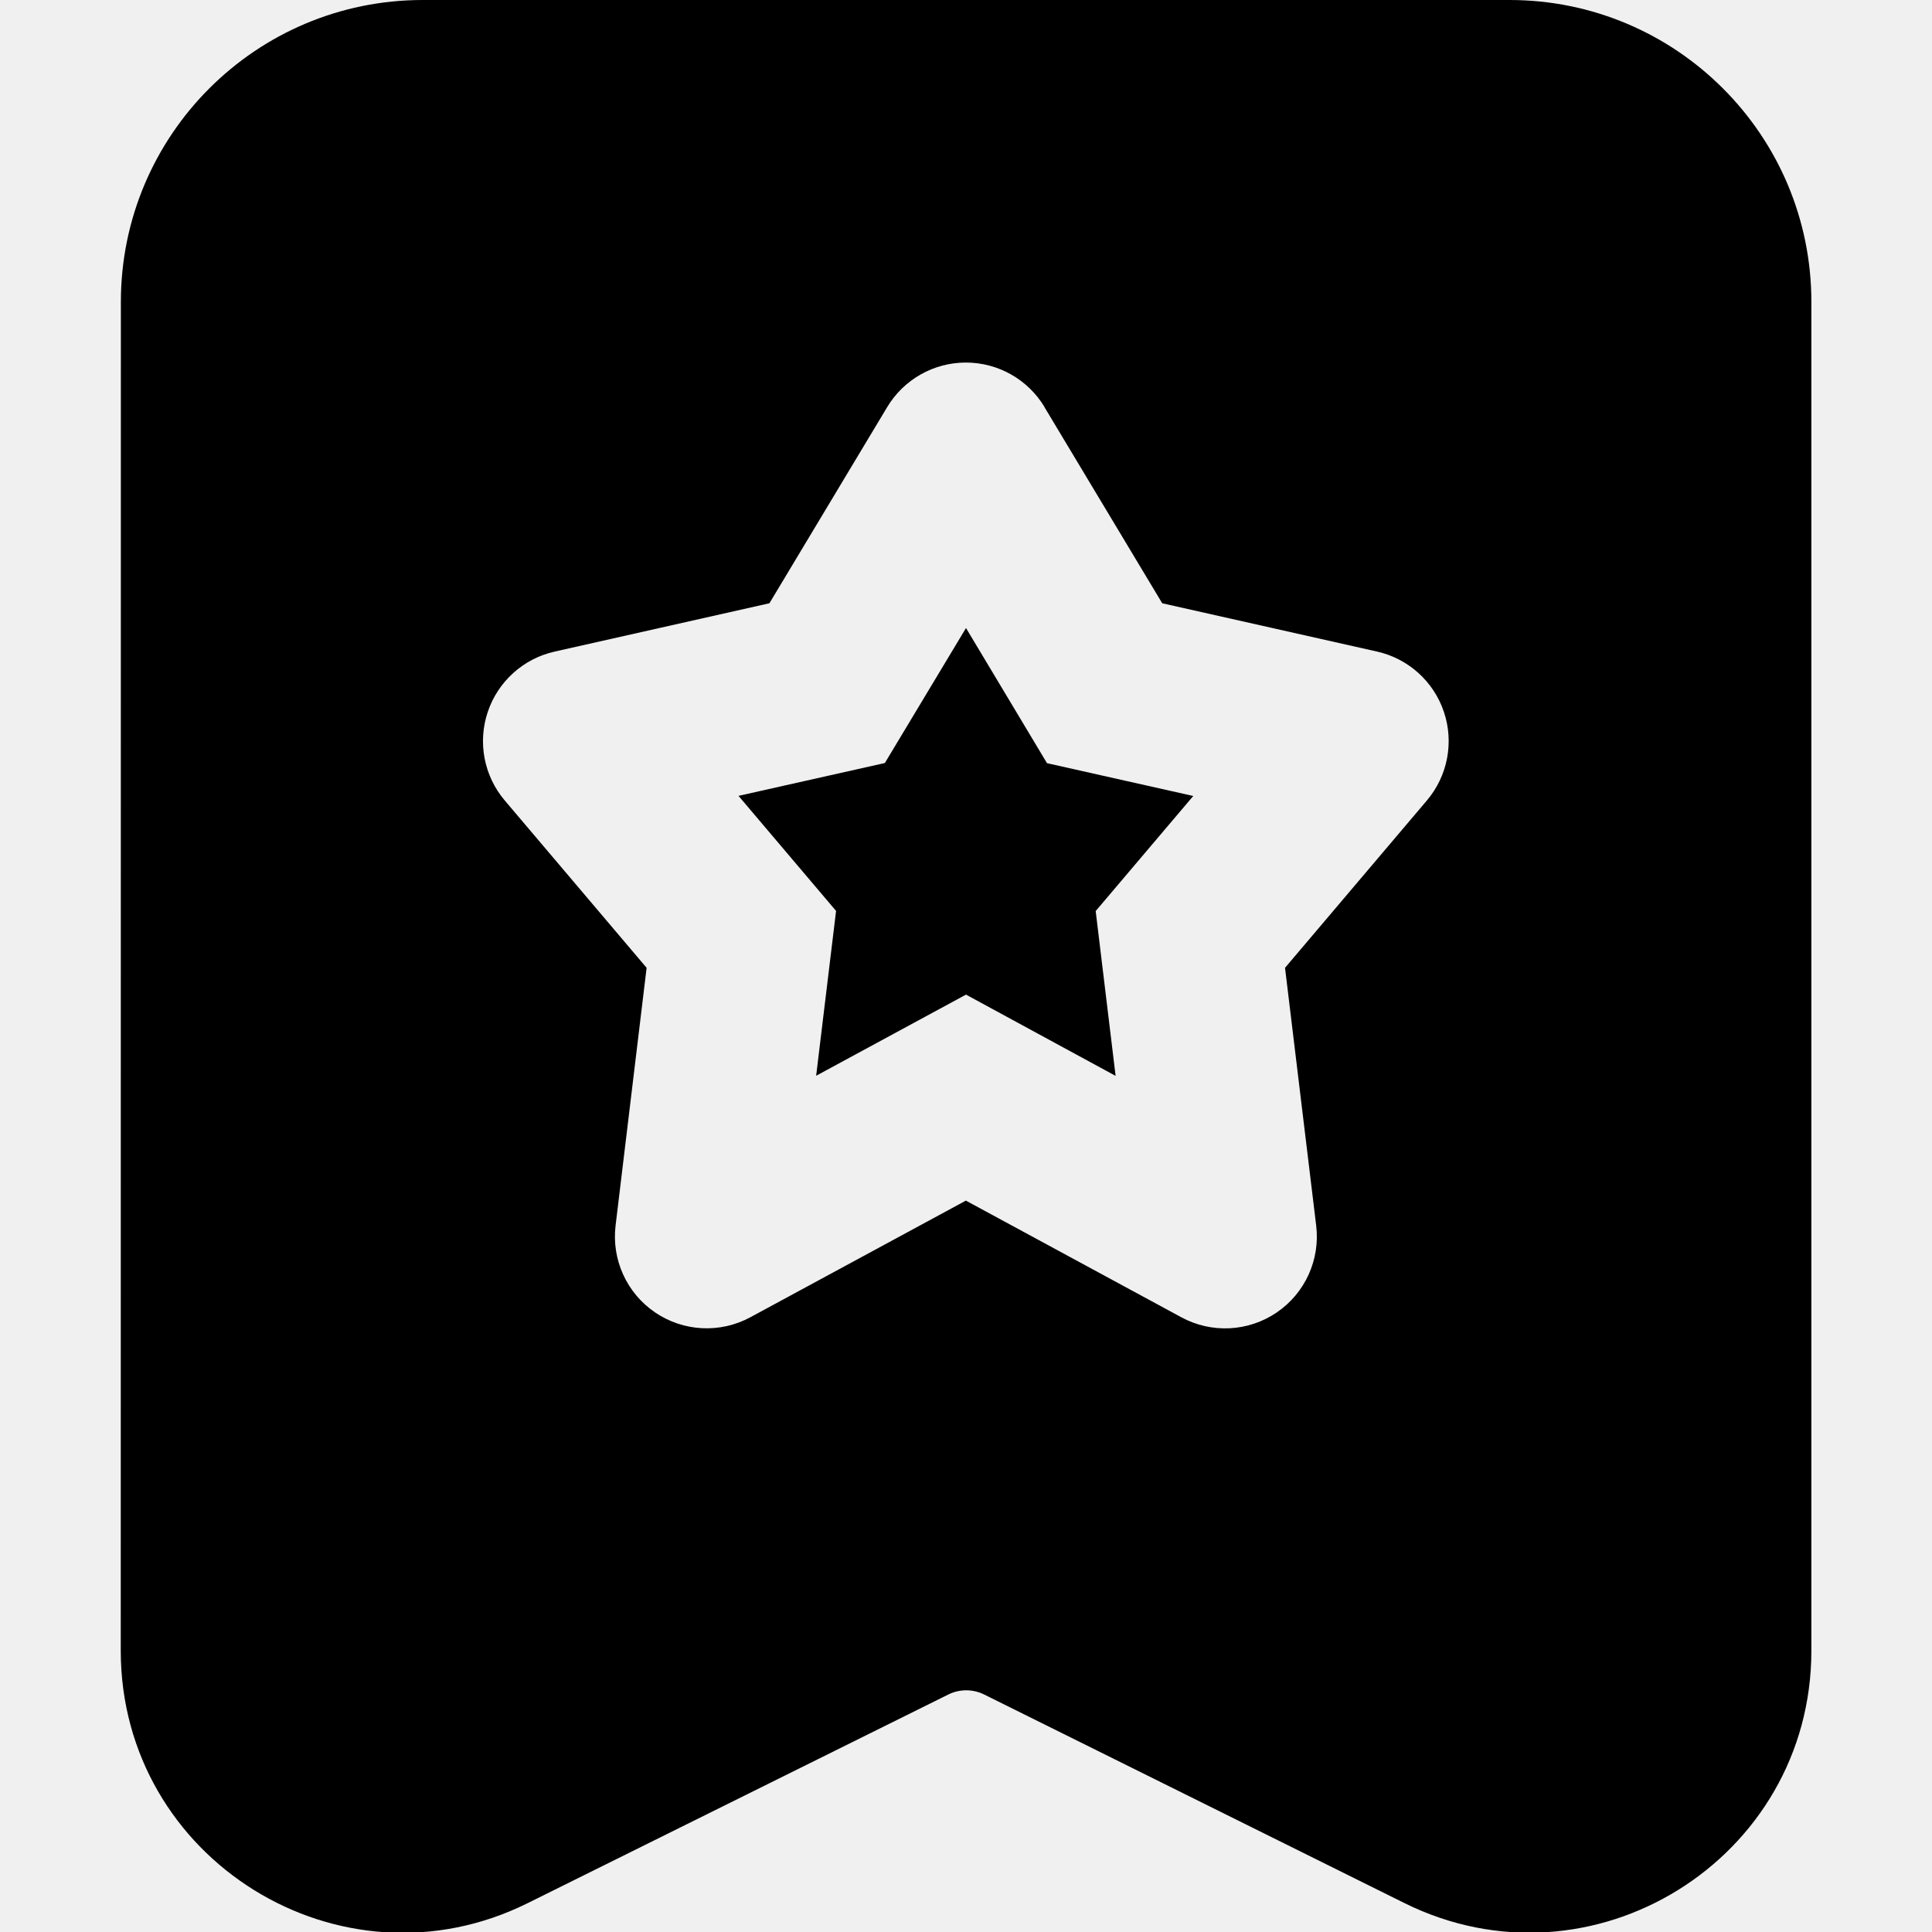
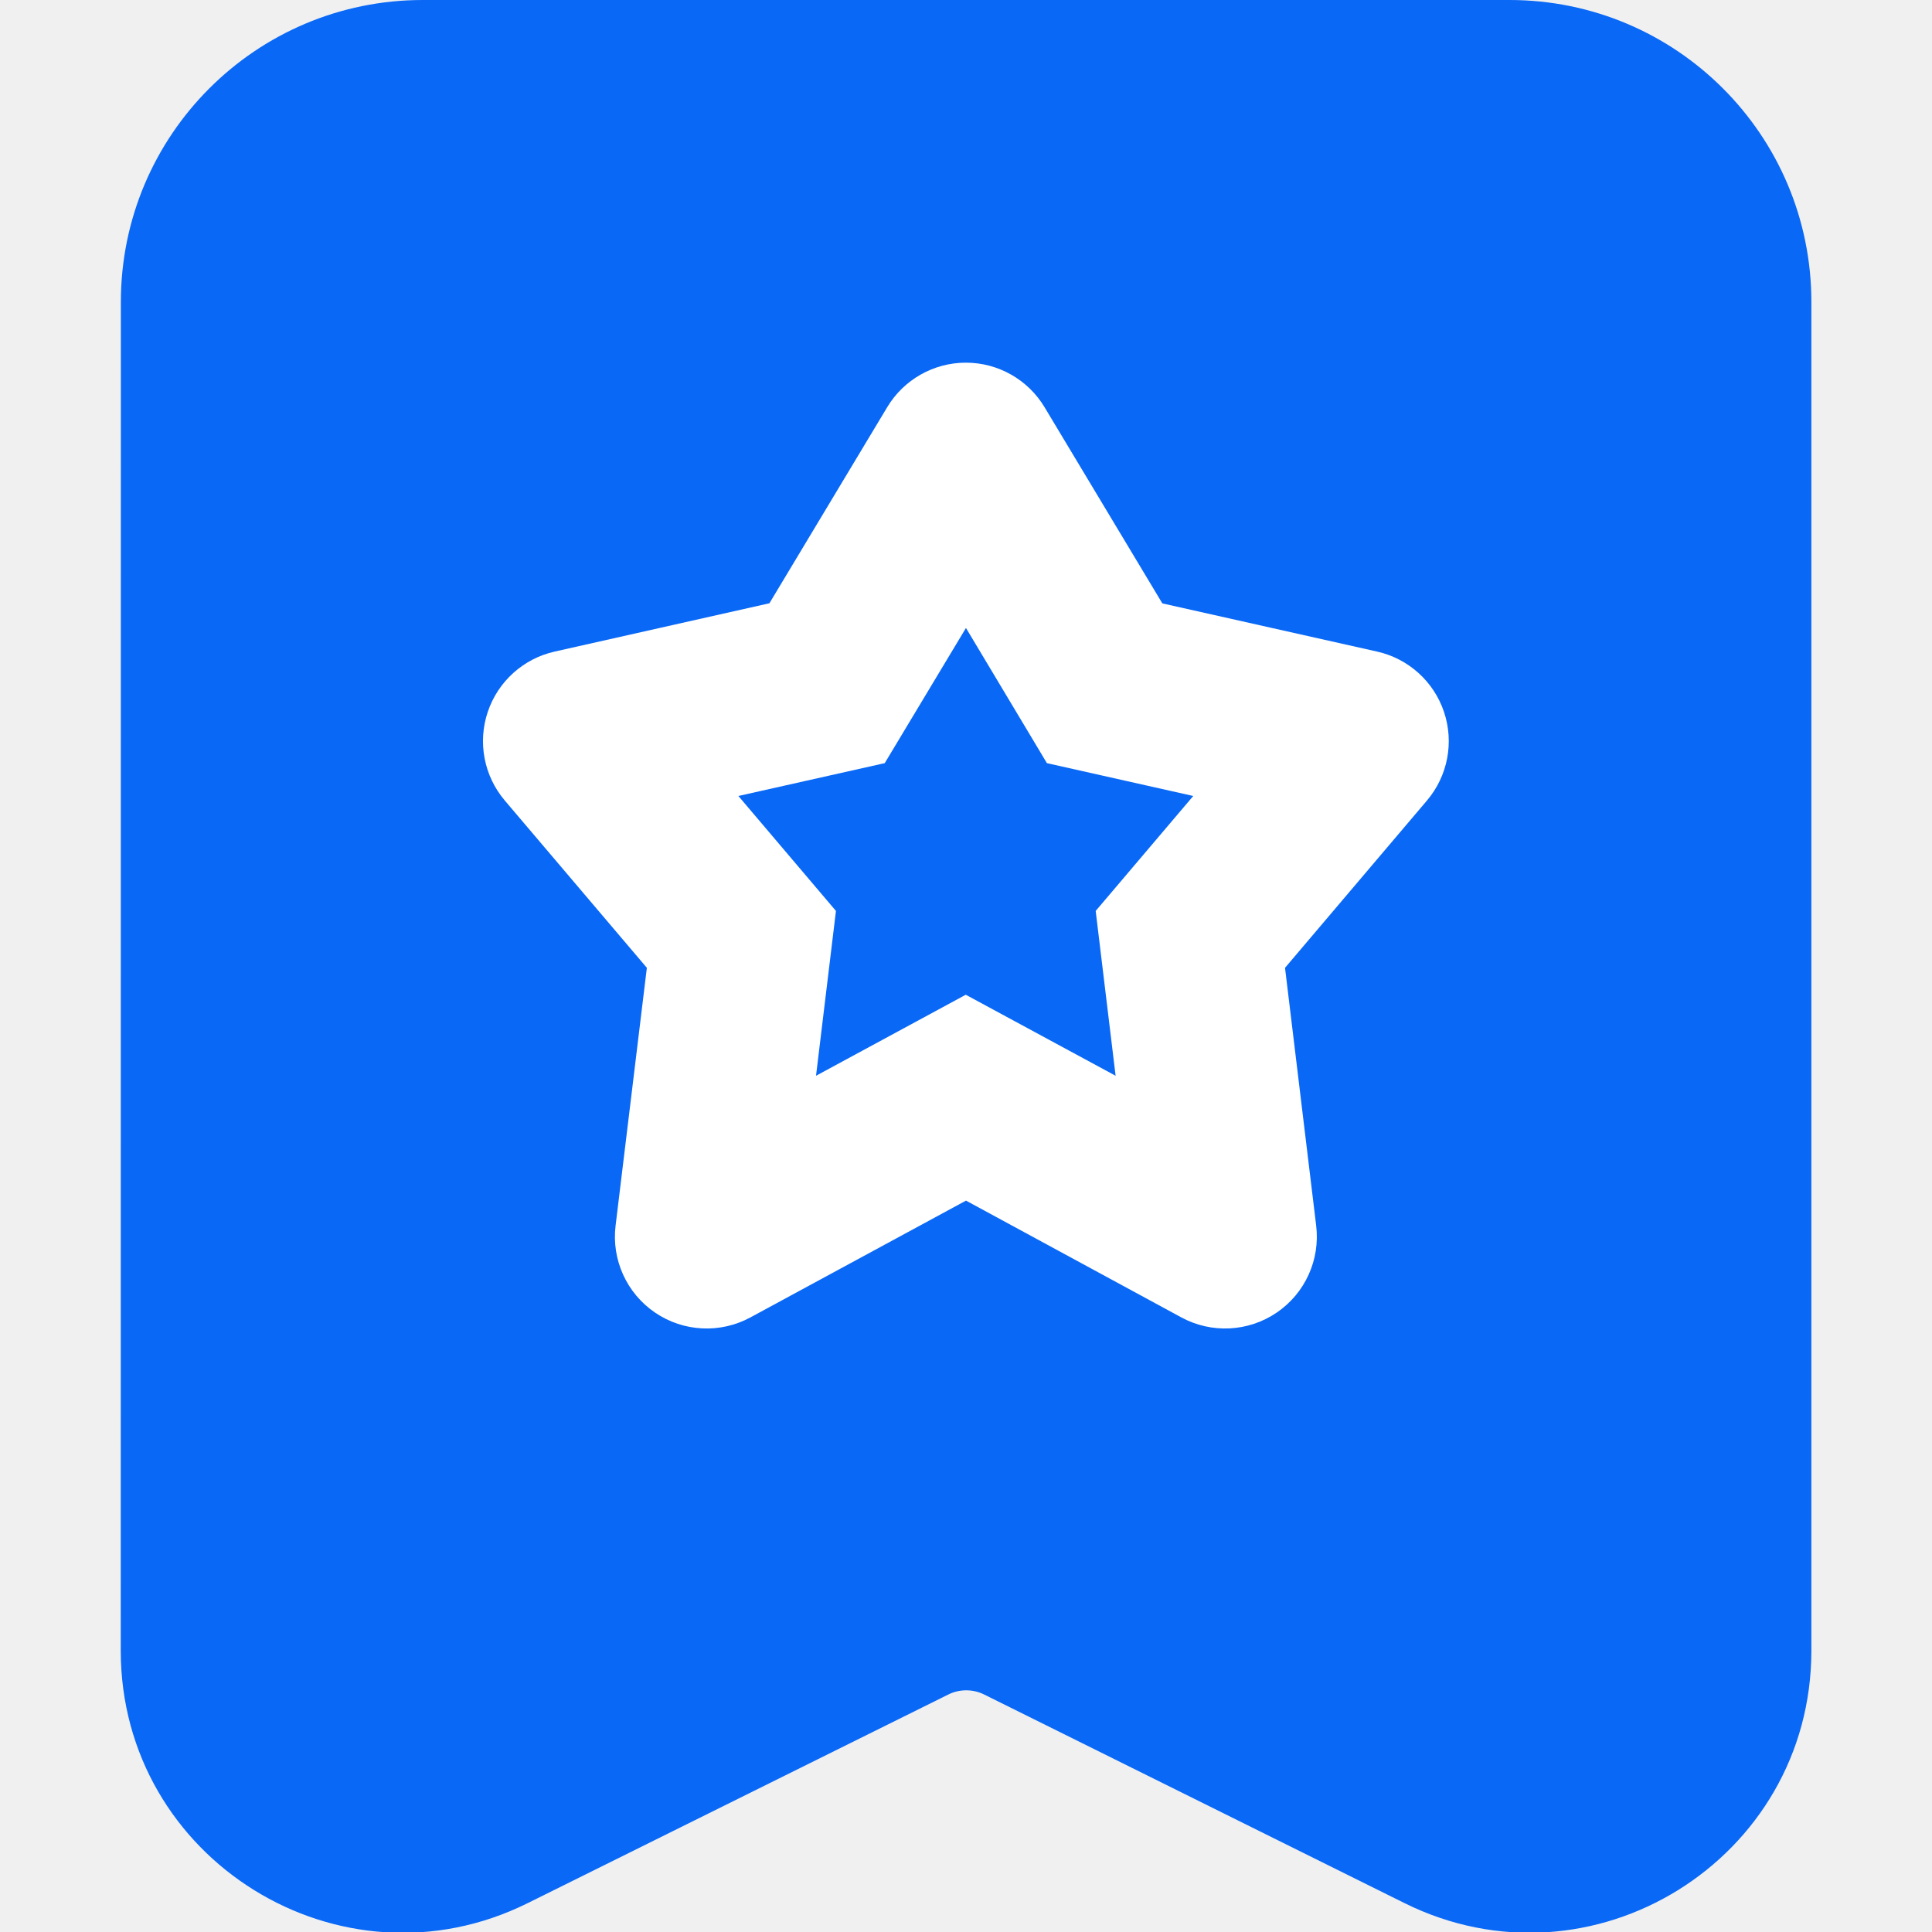
<svg xmlns="http://www.w3.org/2000/svg" viewBox="0 0 16 16">
-   <path d="M12.501 0a2.5 2.5 0 0 1 2.5 2.5v11.17c0 1.73-1.82 2.859-3.371 2.09l-3.48-1.727a.334.334 0 0 0-.296 0L4.37 15.761C2.82 16.53 1 15.4 1 13.67L1.001 2.5a2.5 2.5 0 0 1 2.5-2.5h9Zm-3.85 3.372a.76.76 0 0 0-1.304 0l-.975 1.624-1.778.4a.76.76 0 0 0-.414 1.233l1.175 1.386-.257 2.134a.76.76 0 0 0 1.116.76l1.785-.966 1.784.966a.76.76 0 0 0 1.117-.76l-.258-2.134 1.175-1.386a.76.76 0 0 0-.413-1.233l-1.779-.4-.975-1.624ZM8.67 6.32l1.212.272-.808.953.165 1.365L8 8.237l-1.241.672.165-1.365-.808-.953 1.212-.272L8 5.201l.67 1.118Z" />
+   <path d="M12.501 0a2.5 2.5 0 0 1 2.5 2.5v11.17c0 1.731-1.82 2.86-3.371 2.09l-3.48-1.727a.334.334 0 0 0-.296 0L4.37 15.761C2.82 16.53 1 15.4 1 13.67L1.001 2.5a2.5 2.5 0 0 1 2.5-2.5h9Z" fill="#0968F6" />
+   <path fill-rule="evenodd" clip-rule="evenodd" d="M7.347 3.373a.76.76 0 0 1 1.304 0l.975 1.624 1.778.399a.76.76 0 0 1 .414 1.233l-1.176 1.386.258 2.135a.76.76 0 0 1-1.117.76L8 9.943l-1.785.967a.76.76 0 0 1-1.117-.76l.259-2.135L4.18 6.629a.76.76 0 0 1 .414-1.233l1.778-.4.975-1.623ZM8 5.2l-.673 1.12-1.212.272.808.952-.165 1.365 1.24-.671 1.241.671-.165-1.365.808-.952L8.67 6.32 8 5.201Z" fill="#fff" />
</svg>
